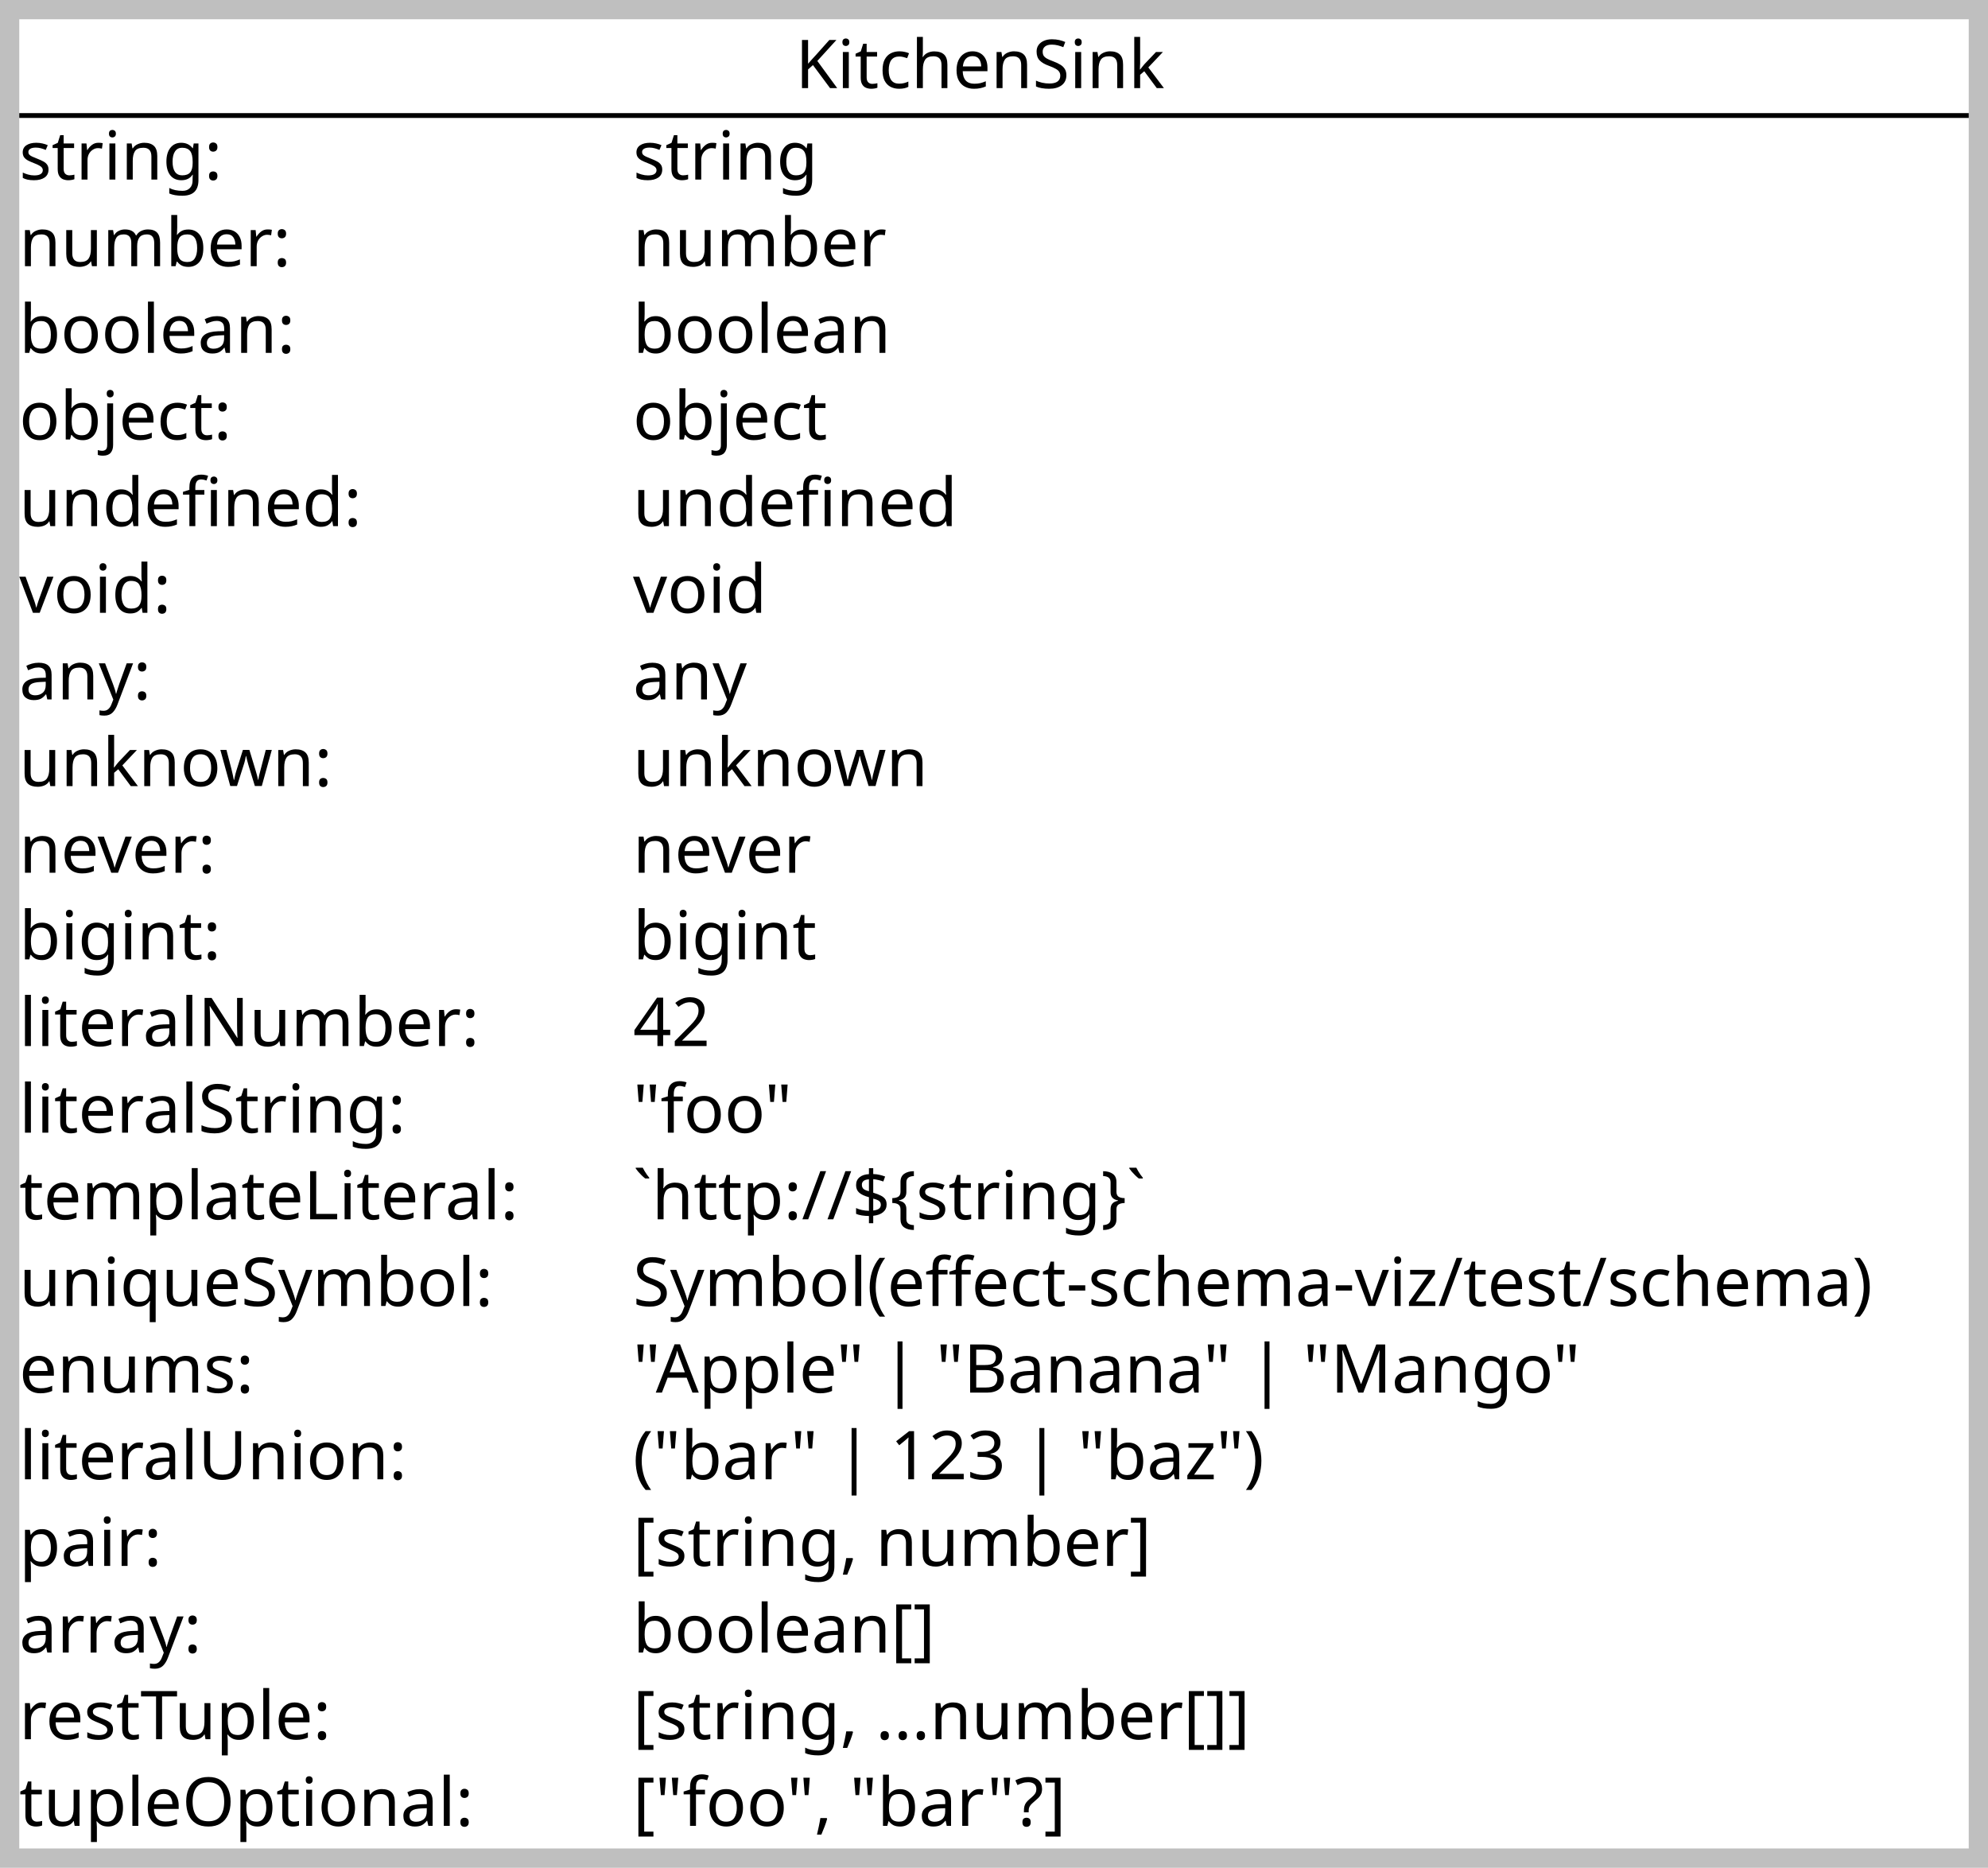
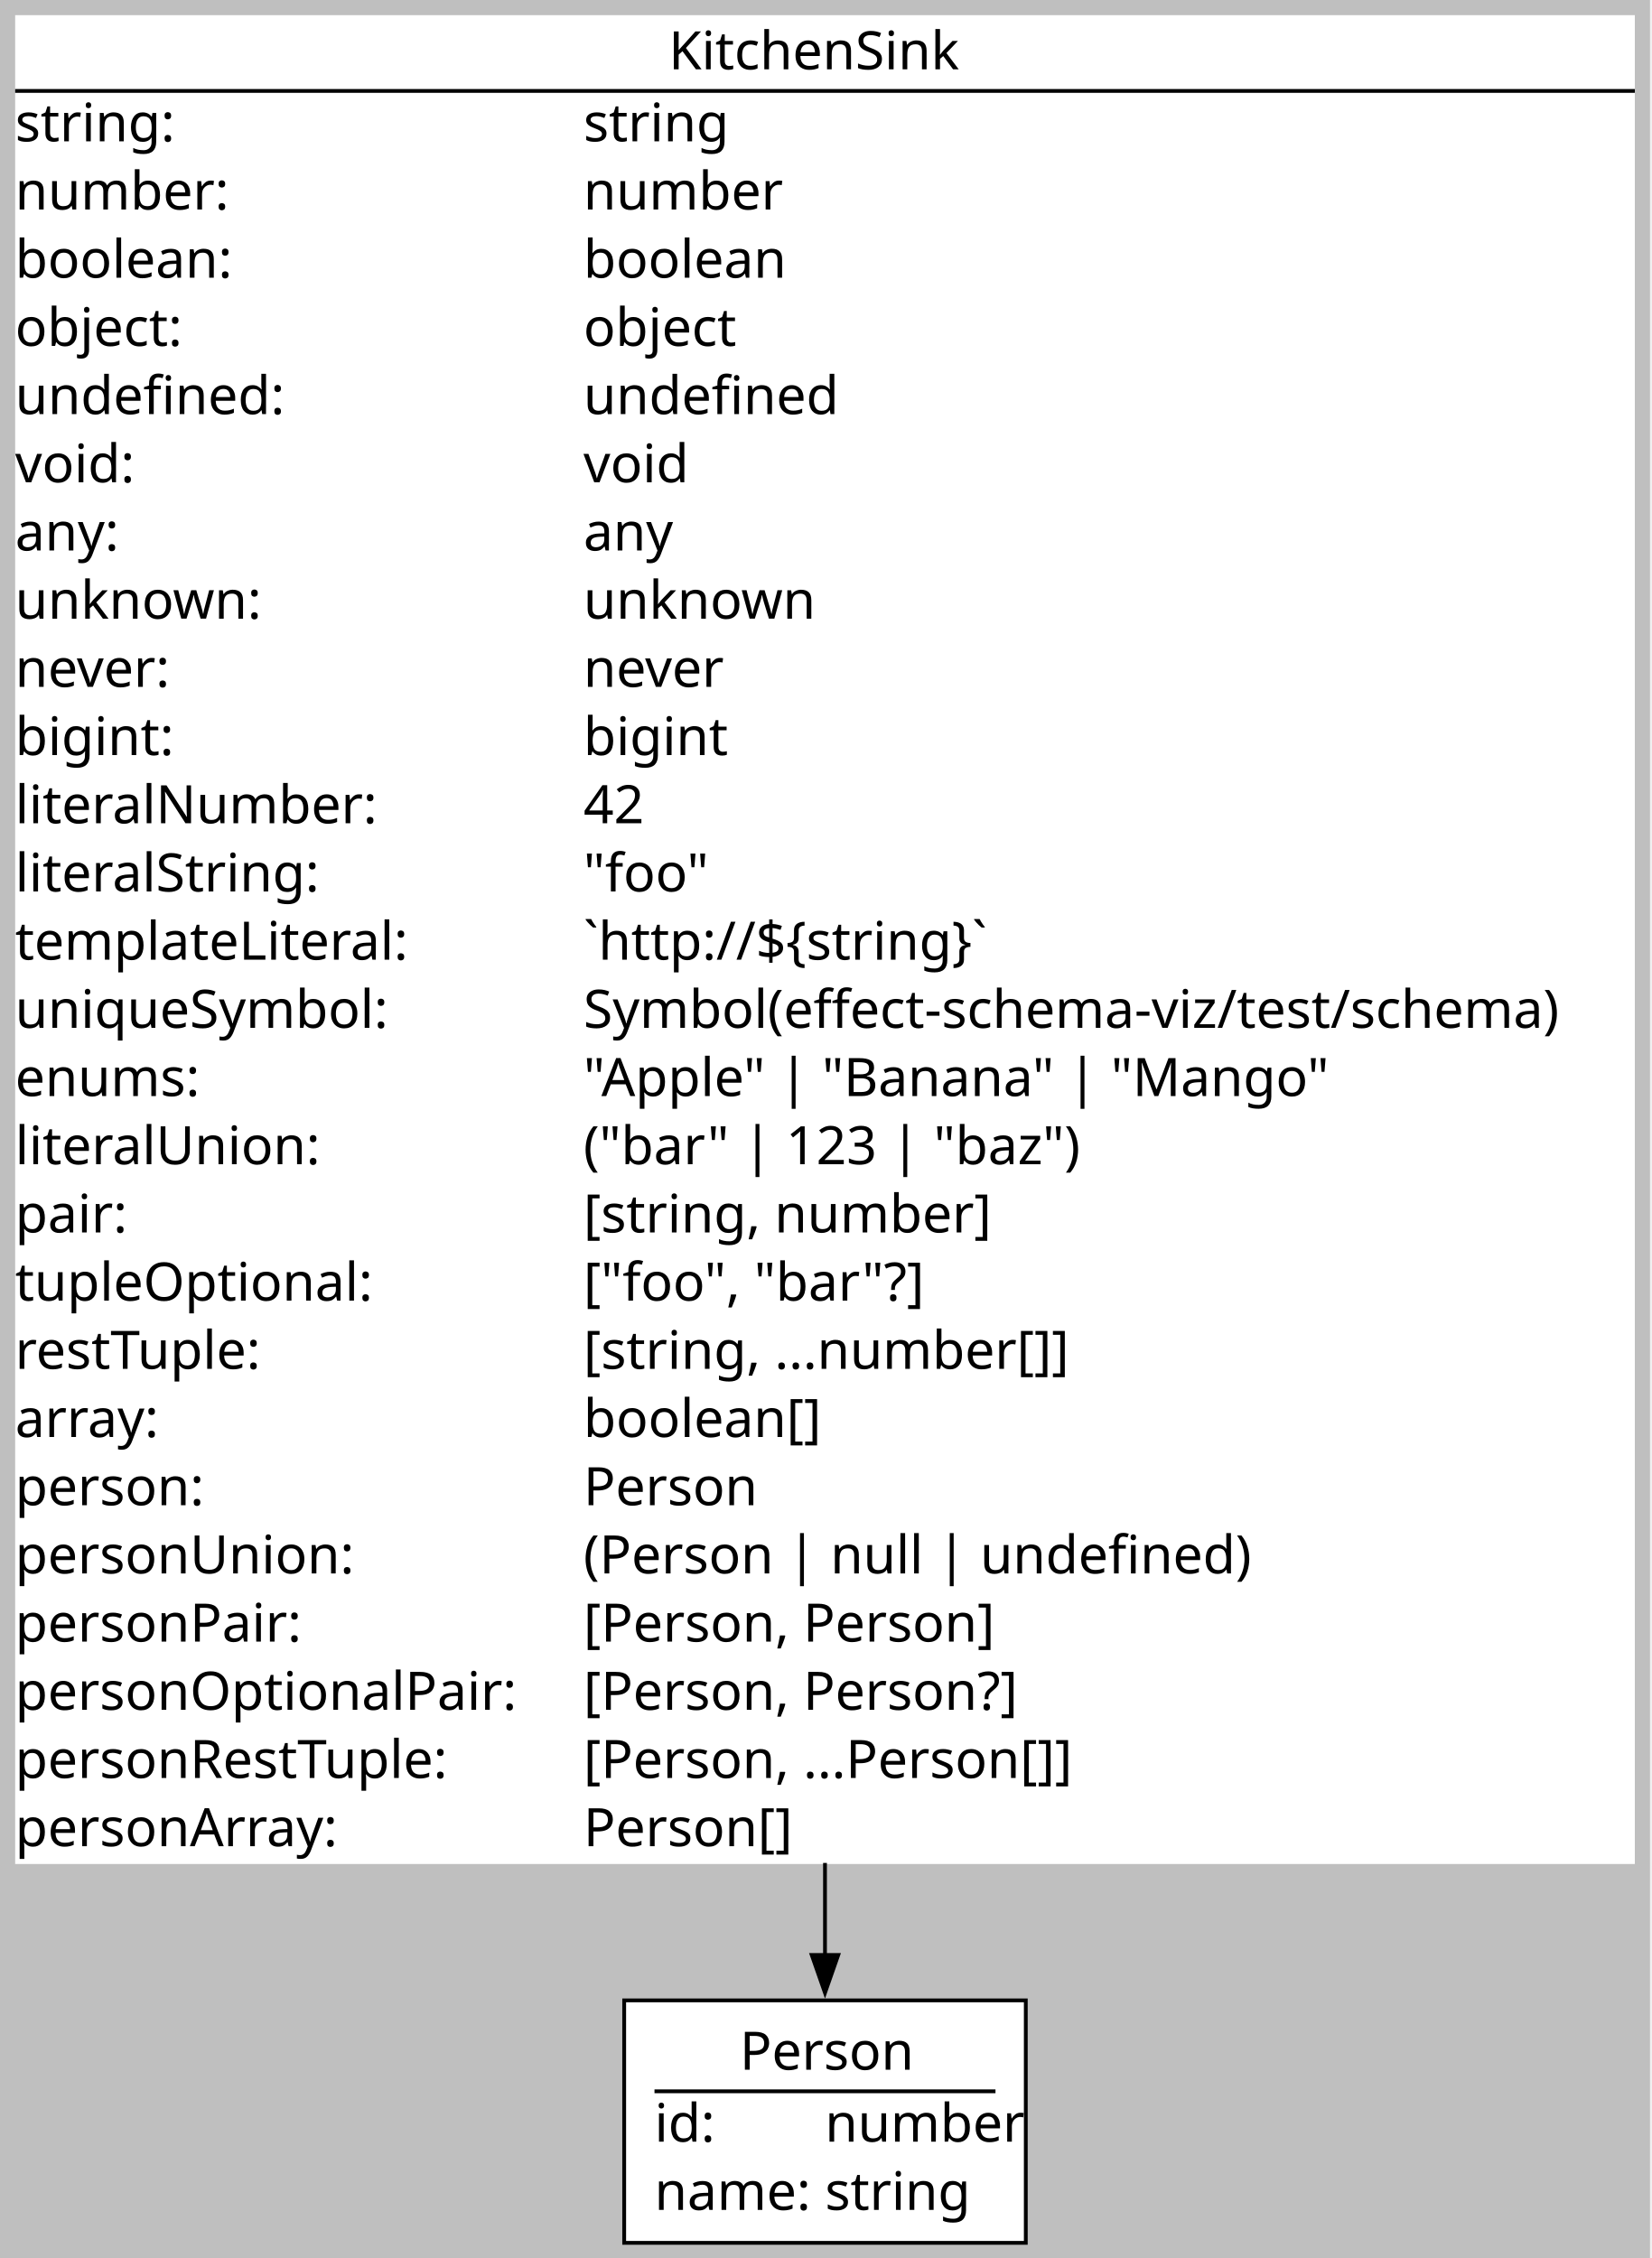
- <svg xmlns="http://www.w3.org/2000/svg" width="413pt" height="388pt" viewBox="0.00 0.00 413.00 388.00">
-   <g id="graph0" class="graph" transform="scale(1 1) rotate(0) translate(4 384)">
-     <polygon fill="#bfbfbf" stroke="none" points="-4,4 -4,-384 409,-384 409,4 -4,4" />
+ <svg xmlns="http://www.w3.org/2000/svg" width="436pt" height="596pt" viewBox="0.00 0.00 436.00 596.00">
+   <g id="graph0" class="graph" transform="scale(1 1) rotate(0) translate(4 592)">
+     <polygon fill="#bfbfbf" stroke="none" points="-4,4 -4,-592 431.5,-592 431.5,4 -4,4" />
    <g id="node1" class="node">
-       <polygon fill="white" stroke="none" points="405,-380 0,-380 0,0 405,0 405,-380" />
-       <polyline fill="none" stroke="black" points="0,-360 405,-360" />
-       <text xml:space="preserve" text-anchor="start" x="161.25" y="-365.7" font-family="CMU Typewriter Text" font-size="14.00">KitchenSink</text>
-       <text xml:space="preserve" text-anchor="start" x="0" y="-346.7" font-family="CMU Typewriter Text" font-size="14.00">string:</text>
-       <text xml:space="preserve" text-anchor="start" x="120" y="-346.7" font-family="CMU Typewriter Text" font-size="14.00"> </text>
-       <text xml:space="preserve" text-anchor="start" x="127.5" y="-346.7" font-family="CMU Typewriter Text" font-size="14.00">string</text>
-       <text xml:space="preserve" text-anchor="start" x="0" y="-328.7" font-family="CMU Typewriter Text" font-size="14.00">number:</text>
-       <text xml:space="preserve" text-anchor="start" x="120" y="-328.7" font-family="CMU Typewriter Text" font-size="14.00"> </text>
-       <text xml:space="preserve" text-anchor="start" x="127.5" y="-328.7" font-family="CMU Typewriter Text" font-size="14.00">number</text>
-       <text xml:space="preserve" text-anchor="start" x="0" y="-310.7" font-family="CMU Typewriter Text" font-size="14.00">boolean:</text>
-       <text xml:space="preserve" text-anchor="start" x="120" y="-310.7" font-family="CMU Typewriter Text" font-size="14.00"> </text>
-       <text xml:space="preserve" text-anchor="start" x="127.5" y="-310.7" font-family="CMU Typewriter Text" font-size="14.00">boolean</text>
-       <text xml:space="preserve" text-anchor="start" x="0" y="-292.7" font-family="CMU Typewriter Text" font-size="14.00">object:</text>
-       <text xml:space="preserve" text-anchor="start" x="120" y="-292.7" font-family="CMU Typewriter Text" font-size="14.00"> </text>
-       <text xml:space="preserve" text-anchor="start" x="127.5" y="-292.7" font-family="CMU Typewriter Text" font-size="14.00">object</text>
-       <text xml:space="preserve" text-anchor="start" x="0" y="-274.7" font-family="CMU Typewriter Text" font-size="14.00">undefined:</text>
-       <text xml:space="preserve" text-anchor="start" x="120" y="-274.7" font-family="CMU Typewriter Text" font-size="14.00"> </text>
-       <text xml:space="preserve" text-anchor="start" x="127.5" y="-274.7" font-family="CMU Typewriter Text" font-size="14.00">undefined</text>
-       <text xml:space="preserve" text-anchor="start" x="0" y="-256.7" font-family="CMU Typewriter Text" font-size="14.00">void:</text>
-       <text xml:space="preserve" text-anchor="start" x="120" y="-256.7" font-family="CMU Typewriter Text" font-size="14.00"> </text>
-       <text xml:space="preserve" text-anchor="start" x="127.5" y="-256.7" font-family="CMU Typewriter Text" font-size="14.00">void</text>
-       <text xml:space="preserve" text-anchor="start" x="0" y="-238.7" font-family="CMU Typewriter Text" font-size="14.00">any:</text>
-       <text xml:space="preserve" text-anchor="start" x="120" y="-238.7" font-family="CMU Typewriter Text" font-size="14.00"> </text>
-       <text xml:space="preserve" text-anchor="start" x="127.5" y="-238.7" font-family="CMU Typewriter Text" font-size="14.00">any</text>
-       <text xml:space="preserve" text-anchor="start" x="0" y="-220.7" font-family="CMU Typewriter Text" font-size="14.00">unknown:</text>
-       <text xml:space="preserve" text-anchor="start" x="120" y="-220.7" font-family="CMU Typewriter Text" font-size="14.00"> </text>
-       <text xml:space="preserve" text-anchor="start" x="127.5" y="-220.7" font-family="CMU Typewriter Text" font-size="14.00">unknown</text>
-       <text xml:space="preserve" text-anchor="start" x="0" y="-202.7" font-family="CMU Typewriter Text" font-size="14.00">never:</text>
-       <text xml:space="preserve" text-anchor="start" x="120" y="-202.7" font-family="CMU Typewriter Text" font-size="14.00"> </text>
-       <text xml:space="preserve" text-anchor="start" x="127.5" y="-202.7" font-family="CMU Typewriter Text" font-size="14.00">never</text>
-       <text xml:space="preserve" text-anchor="start" x="0" y="-184.7" font-family="CMU Typewriter Text" font-size="14.00">bigint:</text>
-       <text xml:space="preserve" text-anchor="start" x="120" y="-184.7" font-family="CMU Typewriter Text" font-size="14.00"> </text>
-       <text xml:space="preserve" text-anchor="start" x="127.5" y="-184.7" font-family="CMU Typewriter Text" font-size="14.00">bigint</text>
-       <text xml:space="preserve" text-anchor="start" x="0" y="-166.7" font-family="CMU Typewriter Text" font-size="14.00">literalNumber:</text>
-       <text xml:space="preserve" text-anchor="start" x="120" y="-166.7" font-family="CMU Typewriter Text" font-size="14.00"> </text>
-       <text xml:space="preserve" text-anchor="start" x="127.5" y="-166.7" font-family="CMU Typewriter Text" font-size="14.00">42</text>
-       <text xml:space="preserve" text-anchor="start" x="0" y="-148.7" font-family="CMU Typewriter Text" font-size="14.00">literalString:</text>
-       <text xml:space="preserve" text-anchor="start" x="120" y="-148.7" font-family="CMU Typewriter Text" font-size="14.00"> </text>
-       <text xml:space="preserve" text-anchor="start" x="127.5" y="-148.7" font-family="CMU Typewriter Text" font-size="14.00">"foo"</text>
-       <text xml:space="preserve" text-anchor="start" x="0" y="-130.7" font-family="CMU Typewriter Text" font-size="14.00">templateLiteral:</text>
-       <text xml:space="preserve" text-anchor="start" x="120" y="-130.7" font-family="CMU Typewriter Text" font-size="14.00"> </text>
-       <text xml:space="preserve" text-anchor="start" x="127.5" y="-130.7" font-family="CMU Typewriter Text" font-size="14.00">`http://${string}`</text>
-       <text xml:space="preserve" text-anchor="start" x="0" y="-112.7" font-family="CMU Typewriter Text" font-size="14.00">uniqueSymbol:</text>
-       <text xml:space="preserve" text-anchor="start" x="120" y="-112.7" font-family="CMU Typewriter Text" font-size="14.00"> </text>
-       <text xml:space="preserve" text-anchor="start" x="127.5" y="-112.7" font-family="CMU Typewriter Text" font-size="14.00">Symbol(effect-schema-viz/test/schema)</text>
-       <text xml:space="preserve" text-anchor="start" x="0" y="-94.7" font-family="CMU Typewriter Text" font-size="14.00">enums:</text>
-       <text xml:space="preserve" text-anchor="start" x="120" y="-94.7" font-family="CMU Typewriter Text" font-size="14.00"> </text>
-       <text xml:space="preserve" text-anchor="start" x="127.5" y="-94.7" font-family="CMU Typewriter Text" font-size="14.00">"Apple" | "Banana" | "Mango"</text>
-       <text xml:space="preserve" text-anchor="start" x="0" y="-76.7" font-family="CMU Typewriter Text" font-size="14.00">literalUnion:</text>
-       <text xml:space="preserve" text-anchor="start" x="120" y="-76.7" font-family="CMU Typewriter Text" font-size="14.00"> </text>
-       <text xml:space="preserve" text-anchor="start" x="127.5" y="-76.7" font-family="CMU Typewriter Text" font-size="14.00">("bar" | 123 | "baz")</text>
-       <text xml:space="preserve" text-anchor="start" x="0" y="-58.7" font-family="CMU Typewriter Text" font-size="14.00">pair:</text>
-       <text xml:space="preserve" text-anchor="start" x="120" y="-58.7" font-family="CMU Typewriter Text" font-size="14.00"> </text>
-       <text xml:space="preserve" text-anchor="start" x="127.5" y="-58.7" font-family="CMU Typewriter Text" font-size="14.00">[string, number]</text>
-       <text xml:space="preserve" text-anchor="start" x="0" y="-40.7" font-family="CMU Typewriter Text" font-size="14.00">array:</text>
-       <text xml:space="preserve" text-anchor="start" x="120" y="-40.7" font-family="CMU Typewriter Text" font-size="14.00"> </text>
-       <text xml:space="preserve" text-anchor="start" x="127.5" y="-40.7" font-family="CMU Typewriter Text" font-size="14.00">boolean[]</text>
-       <text xml:space="preserve" text-anchor="start" x="0" y="-22.7" font-family="CMU Typewriter Text" font-size="14.00">restTuple:</text>
-       <text xml:space="preserve" text-anchor="start" x="120" y="-22.7" font-family="CMU Typewriter Text" font-size="14.00"> </text>
-       <text xml:space="preserve" text-anchor="start" x="127.5" y="-22.7" font-family="CMU Typewriter Text" font-size="14.00">[string, ...number[]]</text>
-       <text xml:space="preserve" text-anchor="start" x="0" y="-4.7" font-family="CMU Typewriter Text" font-size="14.00">tupleOptional:</text>
-       <text xml:space="preserve" text-anchor="start" x="120" y="-4.7" font-family="CMU Typewriter Text" font-size="14.00"> </text>
-       <text xml:space="preserve" text-anchor="start" x="127.5" y="-4.7" font-family="CMU Typewriter Text" font-size="14.00">["foo", "bar"?]</text>
+       <polygon fill="white" stroke="none" points="427.5,-588 0,-588 0,-100 427.5,-100 427.5,-588" />
+       <polyline fill="none" stroke="black" points="0,-568 427.5,-568" />
+       <text xml:space="preserve" text-anchor="start" x="172.5" y="-573.7" font-family="CMU Typewriter Text" font-size="14.00">KitchenSink</text>
+       <text xml:space="preserve" text-anchor="start" x="0" y="-554.7" font-family="CMU Typewriter Text" font-size="14.00">string:</text>
+       <text xml:space="preserve" text-anchor="start" x="142.5" y="-554.7" font-family="CMU Typewriter Text" font-size="14.00"> </text>
+       <text xml:space="preserve" text-anchor="start" x="150" y="-554.7" font-family="CMU Typewriter Text" font-size="14.00">string</text>
+       <text xml:space="preserve" text-anchor="start" x="0" y="-536.7" font-family="CMU Typewriter Text" font-size="14.00">number:</text>
+       <text xml:space="preserve" text-anchor="start" x="142.5" y="-536.7" font-family="CMU Typewriter Text" font-size="14.00"> </text>
+       <text xml:space="preserve" text-anchor="start" x="150" y="-536.7" font-family="CMU Typewriter Text" font-size="14.00">number</text>
+       <text xml:space="preserve" text-anchor="start" x="0" y="-518.7" font-family="CMU Typewriter Text" font-size="14.00">boolean:</text>
+       <text xml:space="preserve" text-anchor="start" x="142.5" y="-518.7" font-family="CMU Typewriter Text" font-size="14.00"> </text>
+       <text xml:space="preserve" text-anchor="start" x="150" y="-518.7" font-family="CMU Typewriter Text" font-size="14.00">boolean</text>
+       <text xml:space="preserve" text-anchor="start" x="0" y="-500.7" font-family="CMU Typewriter Text" font-size="14.00">object:</text>
+       <text xml:space="preserve" text-anchor="start" x="142.5" y="-500.7" font-family="CMU Typewriter Text" font-size="14.00"> </text>
+       <text xml:space="preserve" text-anchor="start" x="150" y="-500.7" font-family="CMU Typewriter Text" font-size="14.00">object</text>
+       <text xml:space="preserve" text-anchor="start" x="0" y="-482.7" font-family="CMU Typewriter Text" font-size="14.00">undefined:</text>
+       <text xml:space="preserve" text-anchor="start" x="142.5" y="-482.7" font-family="CMU Typewriter Text" font-size="14.00"> </text>
+       <text xml:space="preserve" text-anchor="start" x="150" y="-482.7" font-family="CMU Typewriter Text" font-size="14.00">undefined</text>
+       <text xml:space="preserve" text-anchor="start" x="0" y="-464.7" font-family="CMU Typewriter Text" font-size="14.00">void:</text>
+       <text xml:space="preserve" text-anchor="start" x="142.5" y="-464.7" font-family="CMU Typewriter Text" font-size="14.00"> </text>
+       <text xml:space="preserve" text-anchor="start" x="150" y="-464.7" font-family="CMU Typewriter Text" font-size="14.00">void</text>
+       <text xml:space="preserve" text-anchor="start" x="0" y="-446.7" font-family="CMU Typewriter Text" font-size="14.00">any:</text>
+       <text xml:space="preserve" text-anchor="start" x="142.5" y="-446.7" font-family="CMU Typewriter Text" font-size="14.00"> </text>
+       <text xml:space="preserve" text-anchor="start" x="150" y="-446.7" font-family="CMU Typewriter Text" font-size="14.00">any</text>
+       <text xml:space="preserve" text-anchor="start" x="0" y="-428.7" font-family="CMU Typewriter Text" font-size="14.00">unknown:</text>
+       <text xml:space="preserve" text-anchor="start" x="142.5" y="-428.7" font-family="CMU Typewriter Text" font-size="14.00"> </text>
+       <text xml:space="preserve" text-anchor="start" x="150" y="-428.7" font-family="CMU Typewriter Text" font-size="14.00">unknown</text>
+       <text xml:space="preserve" text-anchor="start" x="0" y="-410.7" font-family="CMU Typewriter Text" font-size="14.00">never:</text>
+       <text xml:space="preserve" text-anchor="start" x="142.5" y="-410.7" font-family="CMU Typewriter Text" font-size="14.00"> </text>
+       <text xml:space="preserve" text-anchor="start" x="150" y="-410.7" font-family="CMU Typewriter Text" font-size="14.00">never</text>
+       <text xml:space="preserve" text-anchor="start" x="0" y="-392.7" font-family="CMU Typewriter Text" font-size="14.00">bigint:</text>
+       <text xml:space="preserve" text-anchor="start" x="142.5" y="-392.7" font-family="CMU Typewriter Text" font-size="14.00"> </text>
+       <text xml:space="preserve" text-anchor="start" x="150" y="-392.7" font-family="CMU Typewriter Text" font-size="14.00">bigint</text>
+       <text xml:space="preserve" text-anchor="start" x="0" y="-374.7" font-family="CMU Typewriter Text" font-size="14.00">literalNumber:</text>
+       <text xml:space="preserve" text-anchor="start" x="142.5" y="-374.7" font-family="CMU Typewriter Text" font-size="14.00"> </text>
+       <text xml:space="preserve" text-anchor="start" x="150" y="-374.7" font-family="CMU Typewriter Text" font-size="14.00">42</text>
+       <text xml:space="preserve" text-anchor="start" x="0" y="-356.7" font-family="CMU Typewriter Text" font-size="14.00">literalString:</text>
+       <text xml:space="preserve" text-anchor="start" x="142.5" y="-356.7" font-family="CMU Typewriter Text" font-size="14.00"> </text>
+       <text xml:space="preserve" text-anchor="start" x="150" y="-356.7" font-family="CMU Typewriter Text" font-size="14.00">"foo"</text>
+       <text xml:space="preserve" text-anchor="start" x="0" y="-338.7" font-family="CMU Typewriter Text" font-size="14.00">templateLiteral:</text>
+       <text xml:space="preserve" text-anchor="start" x="142.5" y="-338.7" font-family="CMU Typewriter Text" font-size="14.00"> </text>
+       <text xml:space="preserve" text-anchor="start" x="150" y="-338.7" font-family="CMU Typewriter Text" font-size="14.00">`http://${string}`</text>
+       <text xml:space="preserve" text-anchor="start" x="0" y="-320.7" font-family="CMU Typewriter Text" font-size="14.00">uniqueSymbol:</text>
+       <text xml:space="preserve" text-anchor="start" x="142.5" y="-320.7" font-family="CMU Typewriter Text" font-size="14.00"> </text>
+       <text xml:space="preserve" text-anchor="start" x="150" y="-320.7" font-family="CMU Typewriter Text" font-size="14.00">Symbol(effect-schema-viz/test/schema)</text>
+       <text xml:space="preserve" text-anchor="start" x="0" y="-302.7" font-family="CMU Typewriter Text" font-size="14.00">enums:</text>
+       <text xml:space="preserve" text-anchor="start" x="142.5" y="-302.7" font-family="CMU Typewriter Text" font-size="14.00"> </text>
+       <text xml:space="preserve" text-anchor="start" x="150" y="-302.7" font-family="CMU Typewriter Text" font-size="14.00">"Apple" | "Banana" | "Mango"</text>
+       <text xml:space="preserve" text-anchor="start" x="0" y="-284.7" font-family="CMU Typewriter Text" font-size="14.00">literalUnion:</text>
+       <text xml:space="preserve" text-anchor="start" x="142.5" y="-284.7" font-family="CMU Typewriter Text" font-size="14.00"> </text>
+       <text xml:space="preserve" text-anchor="start" x="150" y="-284.7" font-family="CMU Typewriter Text" font-size="14.00">("bar" | 123 | "baz")</text>
+       <text xml:space="preserve" text-anchor="start" x="0" y="-266.7" font-family="CMU Typewriter Text" font-size="14.00">pair:</text>
+       <text xml:space="preserve" text-anchor="start" x="142.5" y="-266.7" font-family="CMU Typewriter Text" font-size="14.00"> </text>
+       <text xml:space="preserve" text-anchor="start" x="150" y="-266.7" font-family="CMU Typewriter Text" font-size="14.00">[string, number]</text>
+       <text xml:space="preserve" text-anchor="start" x="0" y="-248.7" font-family="CMU Typewriter Text" font-size="14.00">tupleOptional:</text>
+       <text xml:space="preserve" text-anchor="start" x="142.5" y="-248.7" font-family="CMU Typewriter Text" font-size="14.00"> </text>
+       <text xml:space="preserve" text-anchor="start" x="150" y="-248.7" font-family="CMU Typewriter Text" font-size="14.00">["foo", "bar"?]</text>
+       <text xml:space="preserve" text-anchor="start" x="0" y="-230.7" font-family="CMU Typewriter Text" font-size="14.00">restTuple:</text>
+       <text xml:space="preserve" text-anchor="start" x="142.5" y="-230.7" font-family="CMU Typewriter Text" font-size="14.00"> </text>
+       <text xml:space="preserve" text-anchor="start" x="150" y="-230.7" font-family="CMU Typewriter Text" font-size="14.00">[string, ...number[]]</text>
+       <text xml:space="preserve" text-anchor="start" x="0" y="-212.7" font-family="CMU Typewriter Text" font-size="14.00">array:</text>
+       <text xml:space="preserve" text-anchor="start" x="142.5" y="-212.7" font-family="CMU Typewriter Text" font-size="14.00"> </text>
+       <text xml:space="preserve" text-anchor="start" x="150" y="-212.7" font-family="CMU Typewriter Text" font-size="14.00">boolean[]</text>
+       <text xml:space="preserve" text-anchor="start" x="0" y="-194.7" font-family="CMU Typewriter Text" font-size="14.00">person:</text>
+       <text xml:space="preserve" text-anchor="start" x="142.5" y="-194.7" font-family="CMU Typewriter Text" font-size="14.00"> </text>
+       <text xml:space="preserve" text-anchor="start" x="150" y="-194.7" font-family="CMU Typewriter Text" font-size="14.00">Person</text>
+       <text xml:space="preserve" text-anchor="start" x="0" y="-176.7" font-family="CMU Typewriter Text" font-size="14.00">personUnion:</text>
+       <text xml:space="preserve" text-anchor="start" x="142.5" y="-176.7" font-family="CMU Typewriter Text" font-size="14.00"> </text>
+       <text xml:space="preserve" text-anchor="start" x="150" y="-176.7" font-family="CMU Typewriter Text" font-size="14.00">(Person | null | undefined)</text>
+       <text xml:space="preserve" text-anchor="start" x="0" y="-158.7" font-family="CMU Typewriter Text" font-size="14.00">personPair:</text>
+       <text xml:space="preserve" text-anchor="start" x="142.5" y="-158.7" font-family="CMU Typewriter Text" font-size="14.00"> </text>
+       <text xml:space="preserve" text-anchor="start" x="150" y="-158.7" font-family="CMU Typewriter Text" font-size="14.00">[Person, Person]</text>
+       <text xml:space="preserve" text-anchor="start" x="0" y="-140.7" font-family="CMU Typewriter Text" font-size="14.00">personOptionalPair:</text>
+       <text xml:space="preserve" text-anchor="start" x="142.5" y="-140.7" font-family="CMU Typewriter Text" font-size="14.00"> </text>
+       <text xml:space="preserve" text-anchor="start" x="150" y="-140.7" font-family="CMU Typewriter Text" font-size="14.00">[Person, Person?]</text>
+       <text xml:space="preserve" text-anchor="start" x="0" y="-122.7" font-family="CMU Typewriter Text" font-size="14.00">personRestTuple:</text>
+       <text xml:space="preserve" text-anchor="start" x="142.5" y="-122.7" font-family="CMU Typewriter Text" font-size="14.00"> </text>
+       <text xml:space="preserve" text-anchor="start" x="150" y="-122.7" font-family="CMU Typewriter Text" font-size="14.00">[Person, ...Person[]]</text>
+       <text xml:space="preserve" text-anchor="start" x="0" y="-104.7" font-family="CMU Typewriter Text" font-size="14.00">personArray:</text>
+       <text xml:space="preserve" text-anchor="start" x="142.5" y="-104.7" font-family="CMU Typewriter Text" font-size="14.00"> </text>
+       <text xml:space="preserve" text-anchor="start" x="150" y="-104.7" font-family="CMU Typewriter Text" font-size="14.00">Person[]</text>
+     </g>
+     <g id="node2" class="node">
+       <polygon fill="white" stroke="black" points="266.75,-64 160.75,-64 160.75,0 266.75,0 266.75,-64" />
+       <polyline fill="none" stroke="black" points="168.75,-40 258.75,-40" />
+       <text xml:space="preserve" text-anchor="start" x="191.25" y="-45.7" font-family="CMU Typewriter Text" font-size="14.00">Person</text>
+       <text xml:space="preserve" text-anchor="start" x="168.75" y="-26.7" font-family="CMU Typewriter Text" font-size="14.00">id:</text>
+       <text xml:space="preserve" text-anchor="start" x="206.25" y="-26.7" font-family="CMU Typewriter Text" font-size="14.00"> </text>
+       <text xml:space="preserve" text-anchor="start" x="213.75" y="-26.7" font-family="CMU Typewriter Text" font-size="14.00">number</text>
+       <text xml:space="preserve" text-anchor="start" x="168.75" y="-8.7" font-family="CMU Typewriter Text" font-size="14.00">name:</text>
+       <text xml:space="preserve" text-anchor="start" x="206.25" y="-8.7" font-family="CMU Typewriter Text" font-size="14.00"> </text>
+       <text xml:space="preserve" text-anchor="start" x="213.75" y="-8.7" font-family="CMU Typewriter Text" font-size="14.00">string</text>
+     </g>
+     <g id="edge1" class="edge">
+       <path fill="none" stroke="black" d="M213.75,-100.27C213.75,-91.52 213.75,-83.34 213.75,-75.89" />
+       <polygon fill="black" stroke="black" points="217.25,-75.98 213.75,-65.98 210.25,-75.98 217.25,-75.98" />
    </g>
  </g>
</svg>
